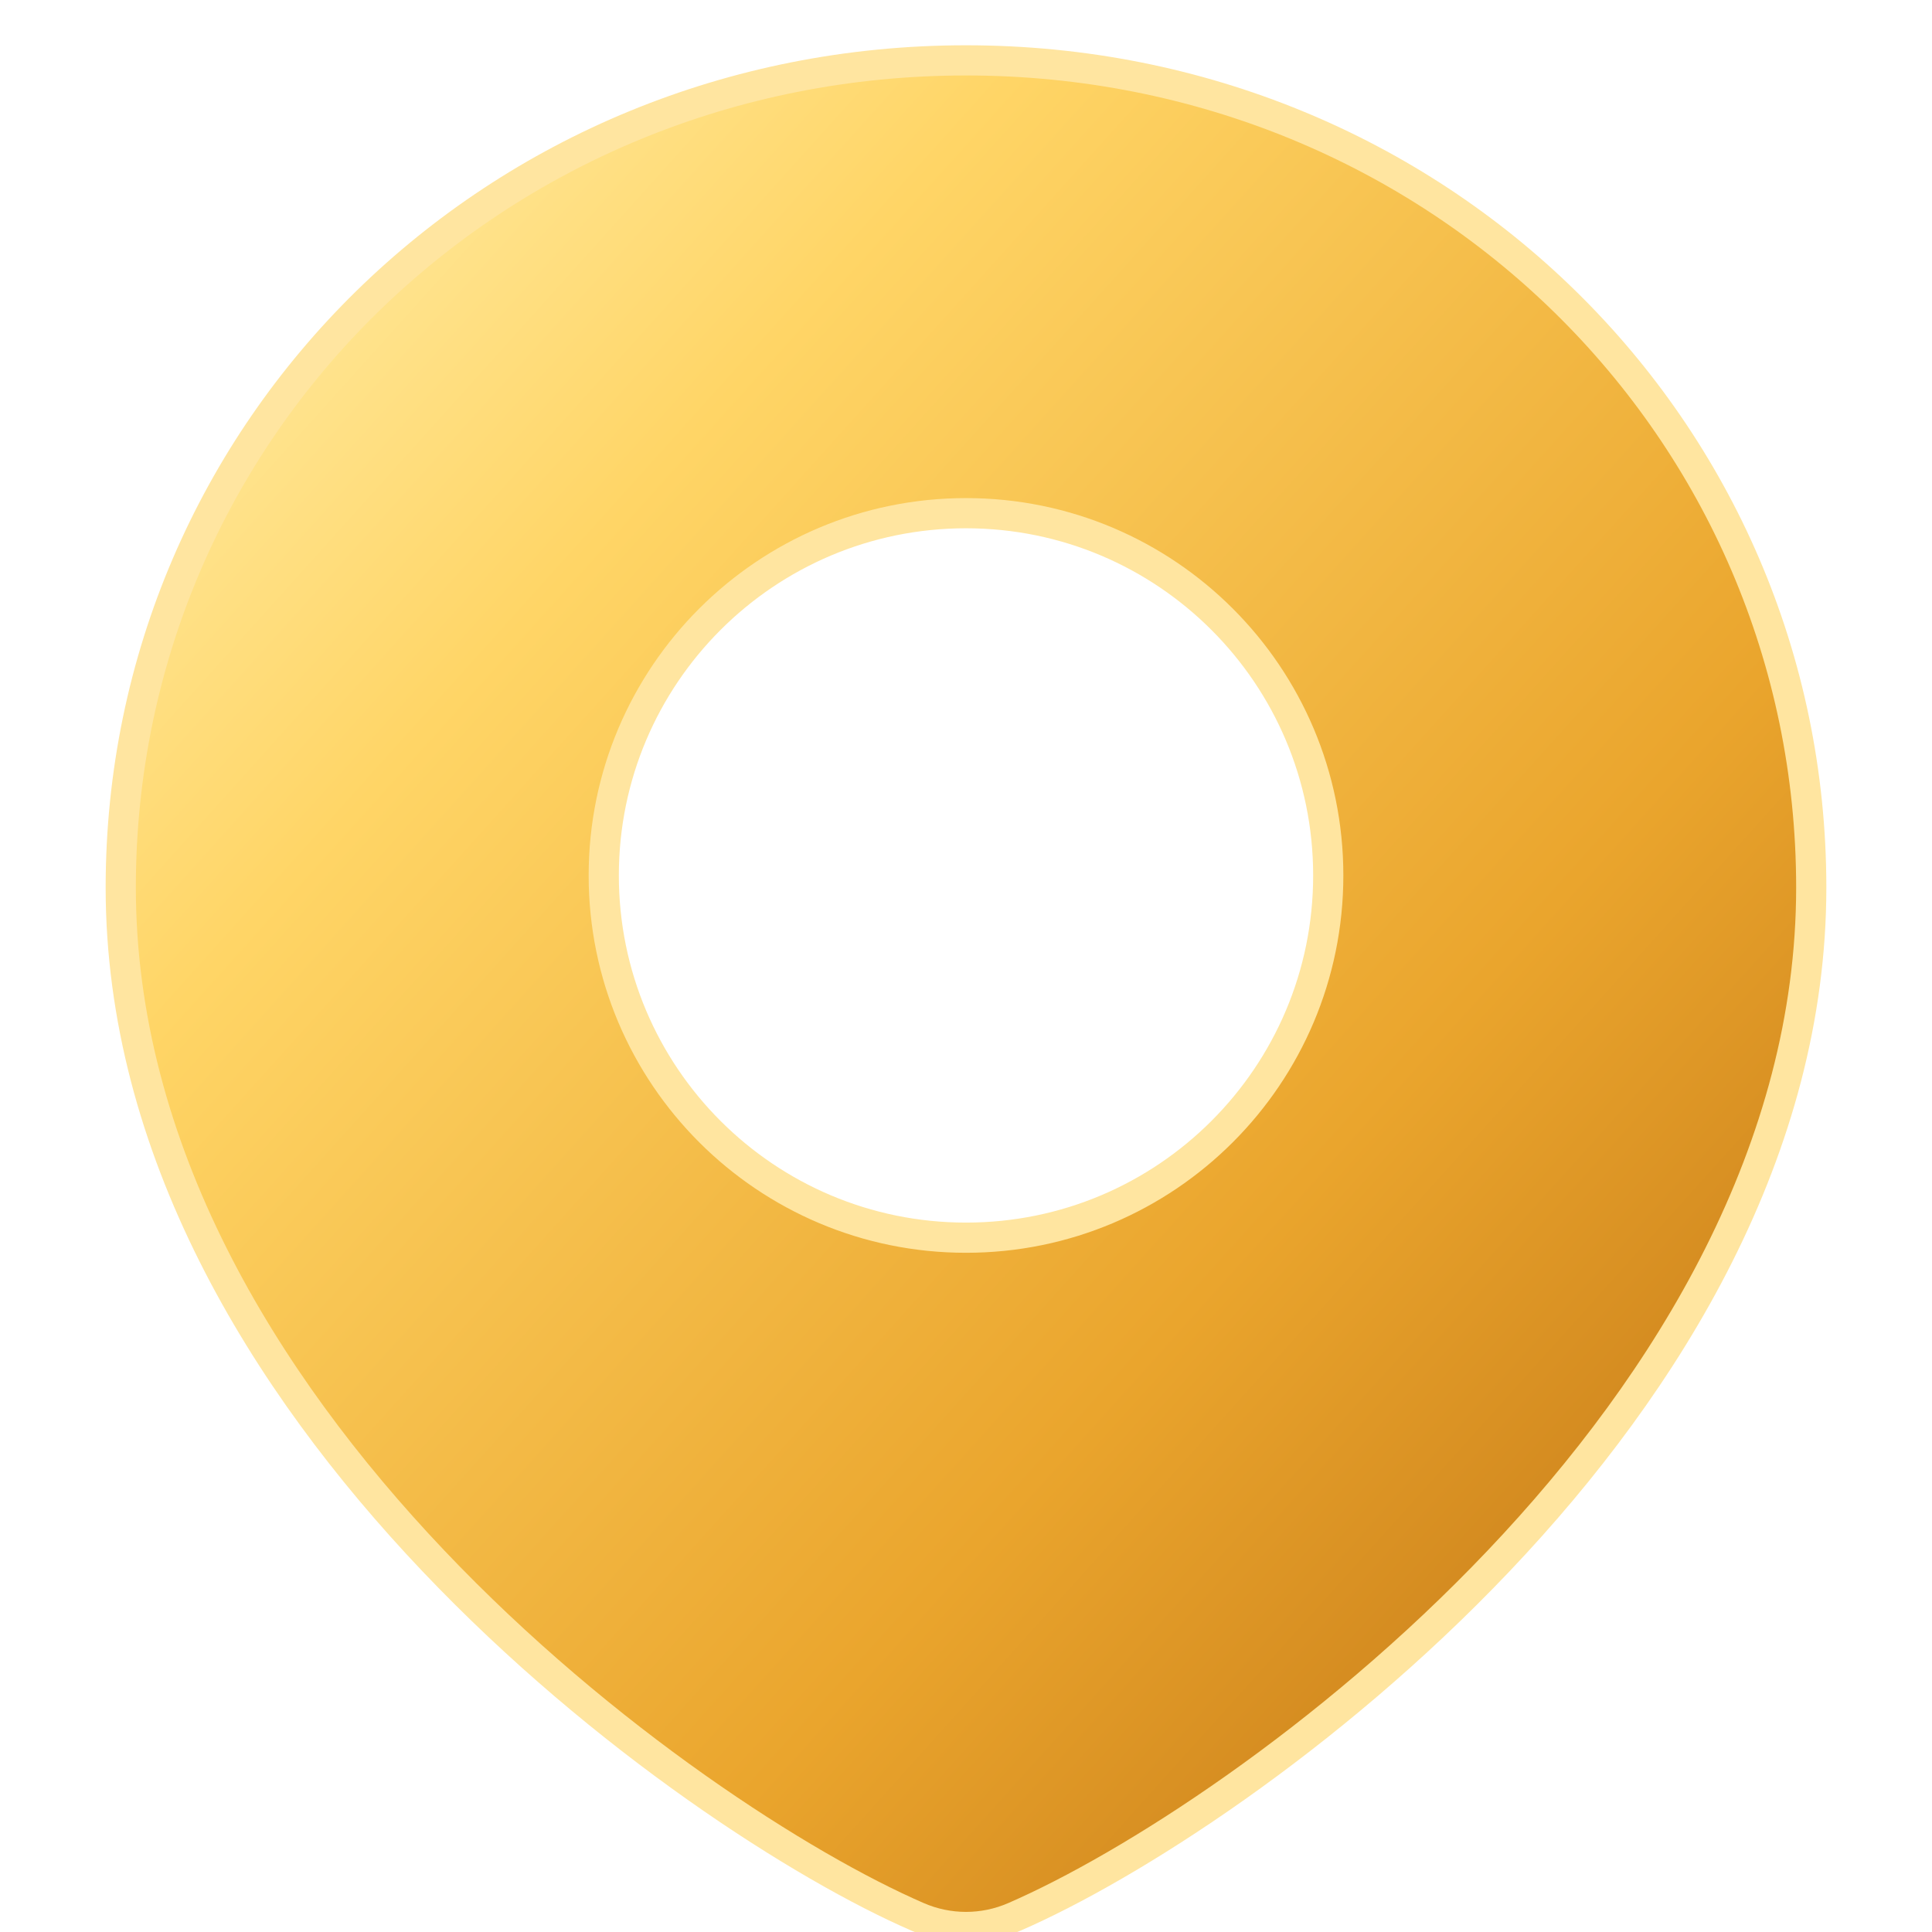
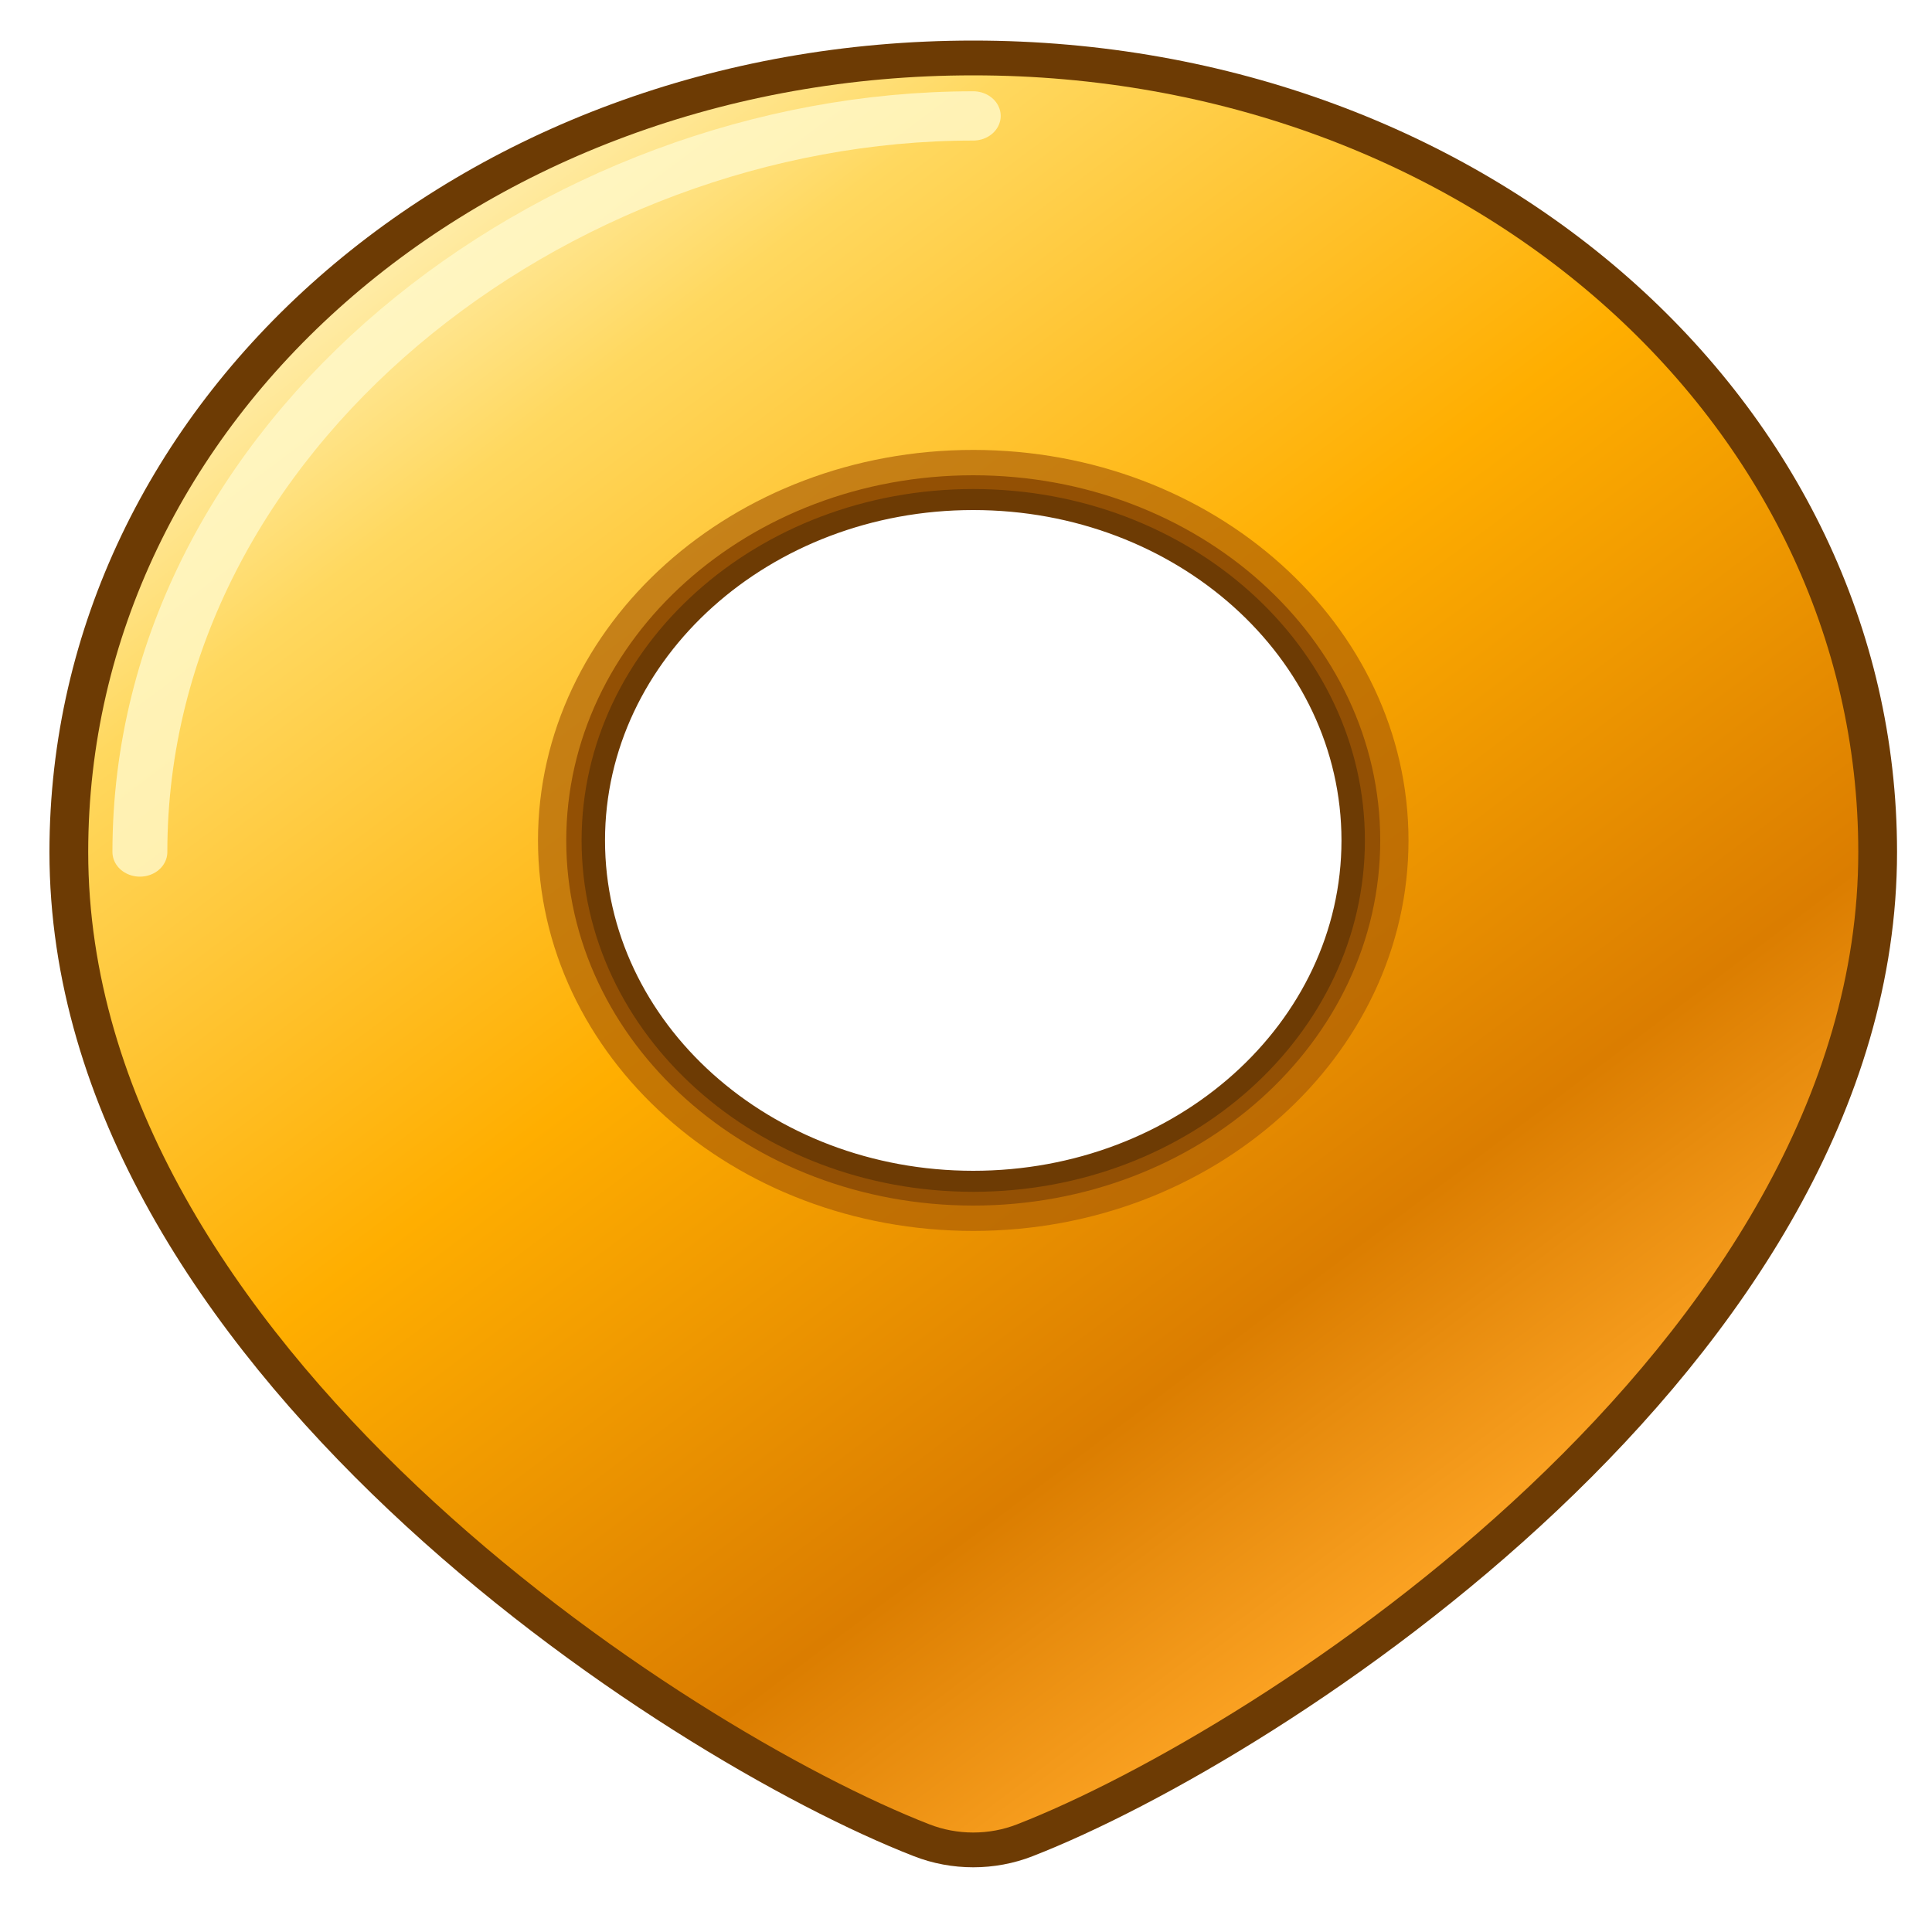
- <svg xmlns="http://www.w3.org/2000/svg" viewBox="0 0 64 64" role="img" aria-label="Геометка Встречай">
+ <svg xmlns="http://www.w3.org/2000/svg" width="64" height="64" viewBox="0 0 64 64" aria-label="Геометка Встречай">
  <defs>
-     <linearGradient id="pinGold" x1="0" y1="0" x2="1" y2="1">
-       <stop offset="0" stop-color="#fff2b6" />
-       <stop offset=".27" stop-color="#ffd566" />
-       <stop offset=".65" stop-color="#eaa52d" />
-       <stop offset="1" stop-color="#b96b10" />
+     <linearGradient id="gold" x1="0.17" y1="0.06" x2="0.86" y2="0.98" gradientUnits="objectBoundingBox">
+       <stop offset="0" stop-color="#fff4c4" />
+       <stop offset="0.15" stop-color="#ffd85f" />
+       <stop offset="0.42" stop-color="#ffae00" />
+       <stop offset="0.70" stop-color="#db7d00" />
+       <stop offset="0.87" stop-color="#ffa727" />
+       <stop offset="1" stop-color="#fff0a1" />
    </linearGradient>
  </defs>
-   <path fill="url(#pinGold)" fill-rule="evenodd" stroke="#ffe5a0" stroke-width="1" d="M32 2C16.4 2 4 14.2 4 29.4c0 17.3 18.8 30.8 26.4 34.1a4 4 0 0 0 3.2 0C41.2 60.2 60 46.7 60 29.4 60 14.2 47.6 2 32 2Zm0 15a12 12 0 1 0 0 24 12 12 0 0 0 0-24Z" />
+   <g transform="translate(-2,0) scale(1.07 0.96)">
+     <path d="M32 2C16.4 2 4 14.2 4 29.4c0 17.3 18.8 30.8 26.4 34.1a4 4 0 0 0 3.2 0C41.2 60.2 60 46.7 60 29.4 60 14.2 47.6 2 32 2Zm0 15a12 12 0 1 0 0 24 12 12 0 0 0 0-24Z" fill="url(#gold)" fill-rule="evenodd" stroke="#6d3b04" stroke-width="1.2" />
+     <path d="M32 4 C19 4 6.2 15 6.2 29.4" fill="none" stroke="#fff8ca" stroke-opacity=".8" stroke-width="1.7" stroke-linecap="round" />
+     <circle cx="32" cy="29" r="12.8" fill="none" stroke="#a85b05" stroke-opacity=".65" stroke-width="1.35" />
+   </g>
</svg>
